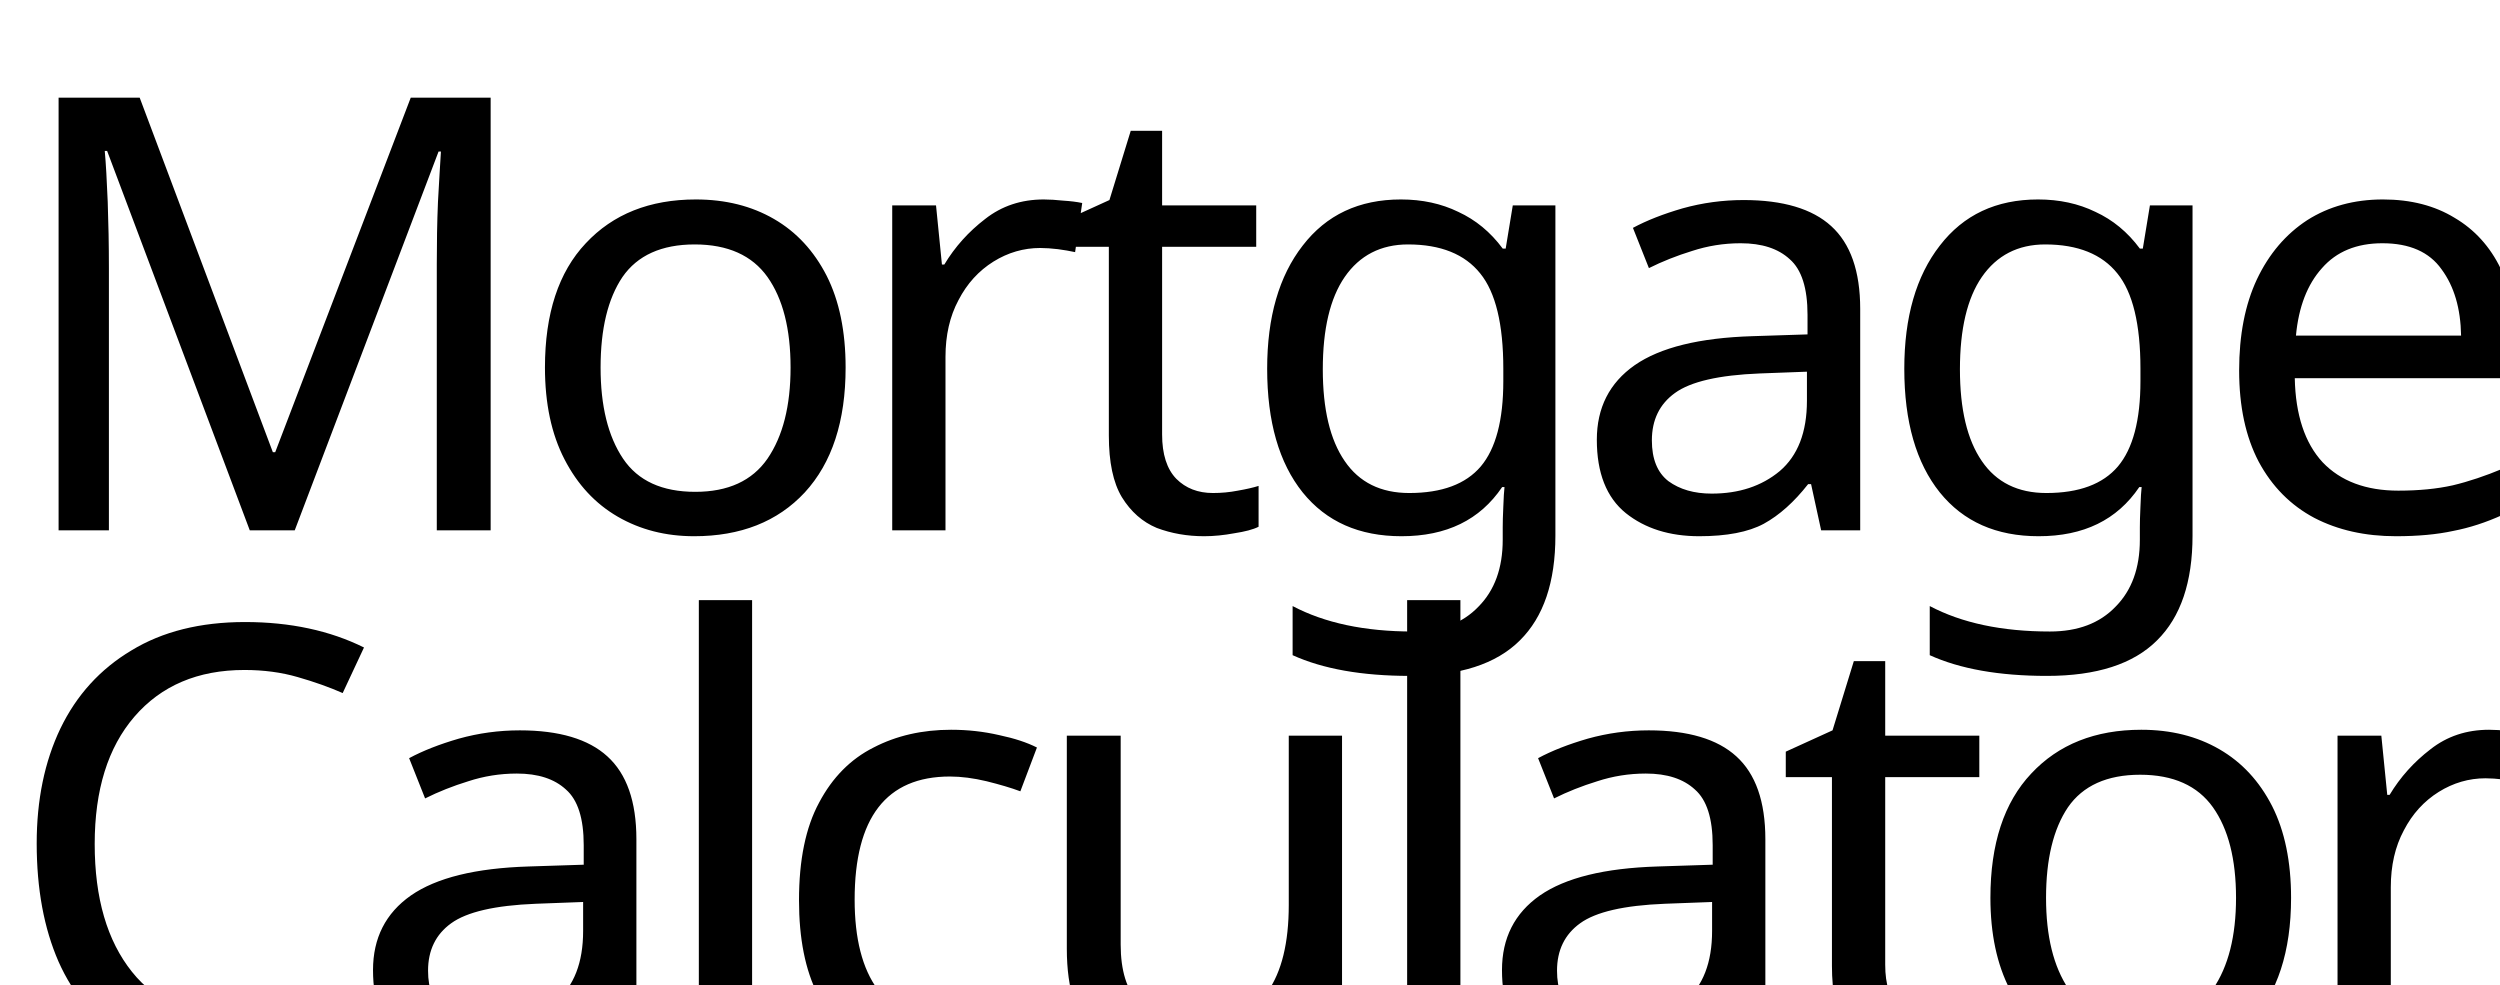
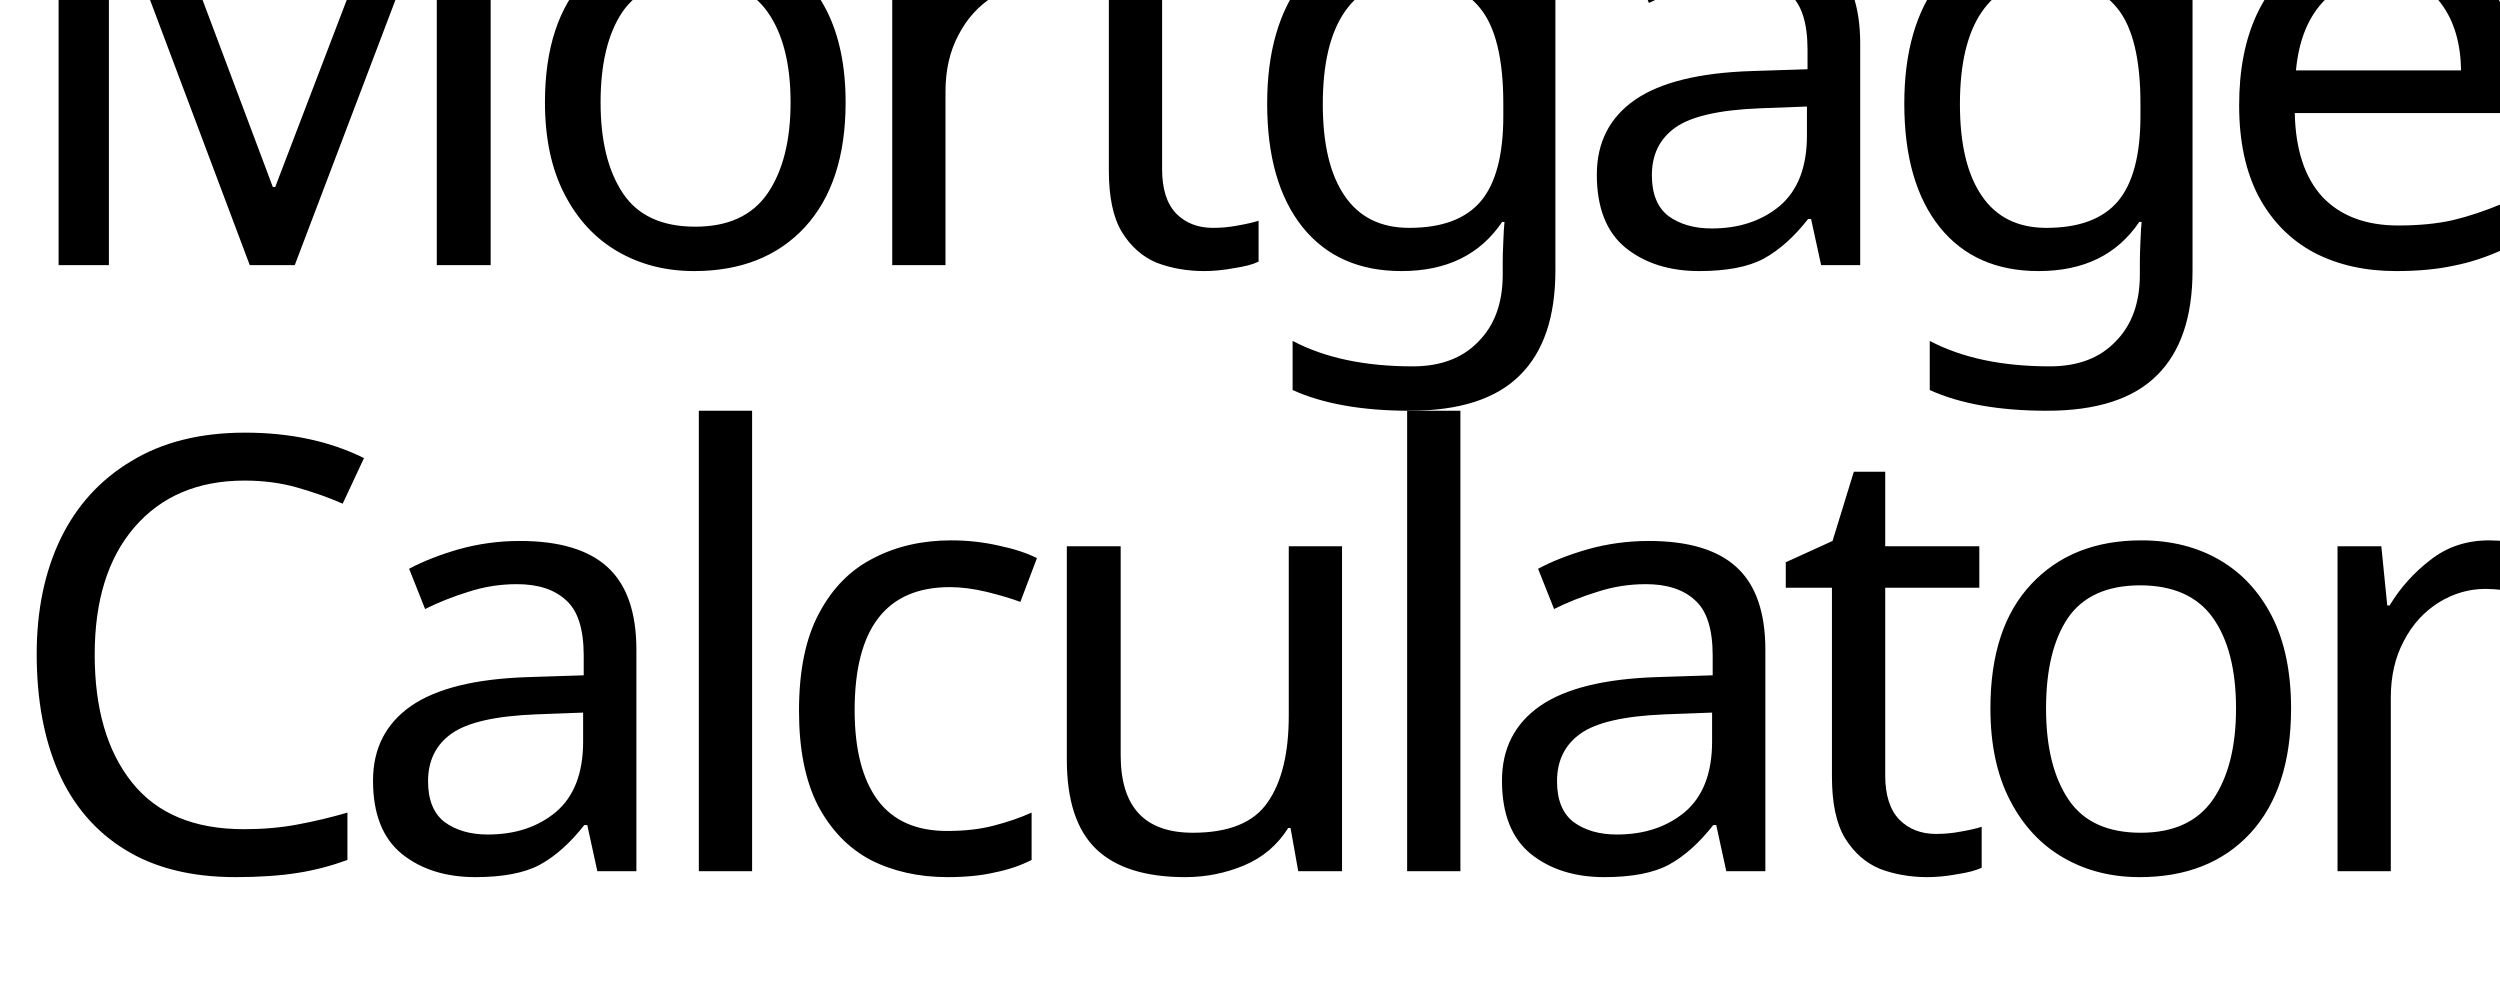
<svg xmlns="http://www.w3.org/2000/svg" width="66px" height="26px" viewBox="0 0 66 26" version="1.1">
  <g id="WEBSITE-(DESKTOP)" stroke="none" stroke-width="1" fill="none" fill-rule="evenodd" font-family="MuseoSans-300, Museo Sans" font-size="16" font-weight="300" letter-spacing="-1" line-spacing="14">
    <g id="HOME-(DESKTOP)" transform="translate(-208, -17)" fill="#000000">
      <text id="Mortgage-Calculator">
-         <tspan x="208" y="31">Mortgage</tspan>
-         <tspan x="208" y="45">Calculator</tspan>
+         <tspan x="208" y="24">Mortgage</tspan>
+         <tspan x="208" y="40">Calculator</tspan>
      </text>
    </g>
  </g>
</svg>
